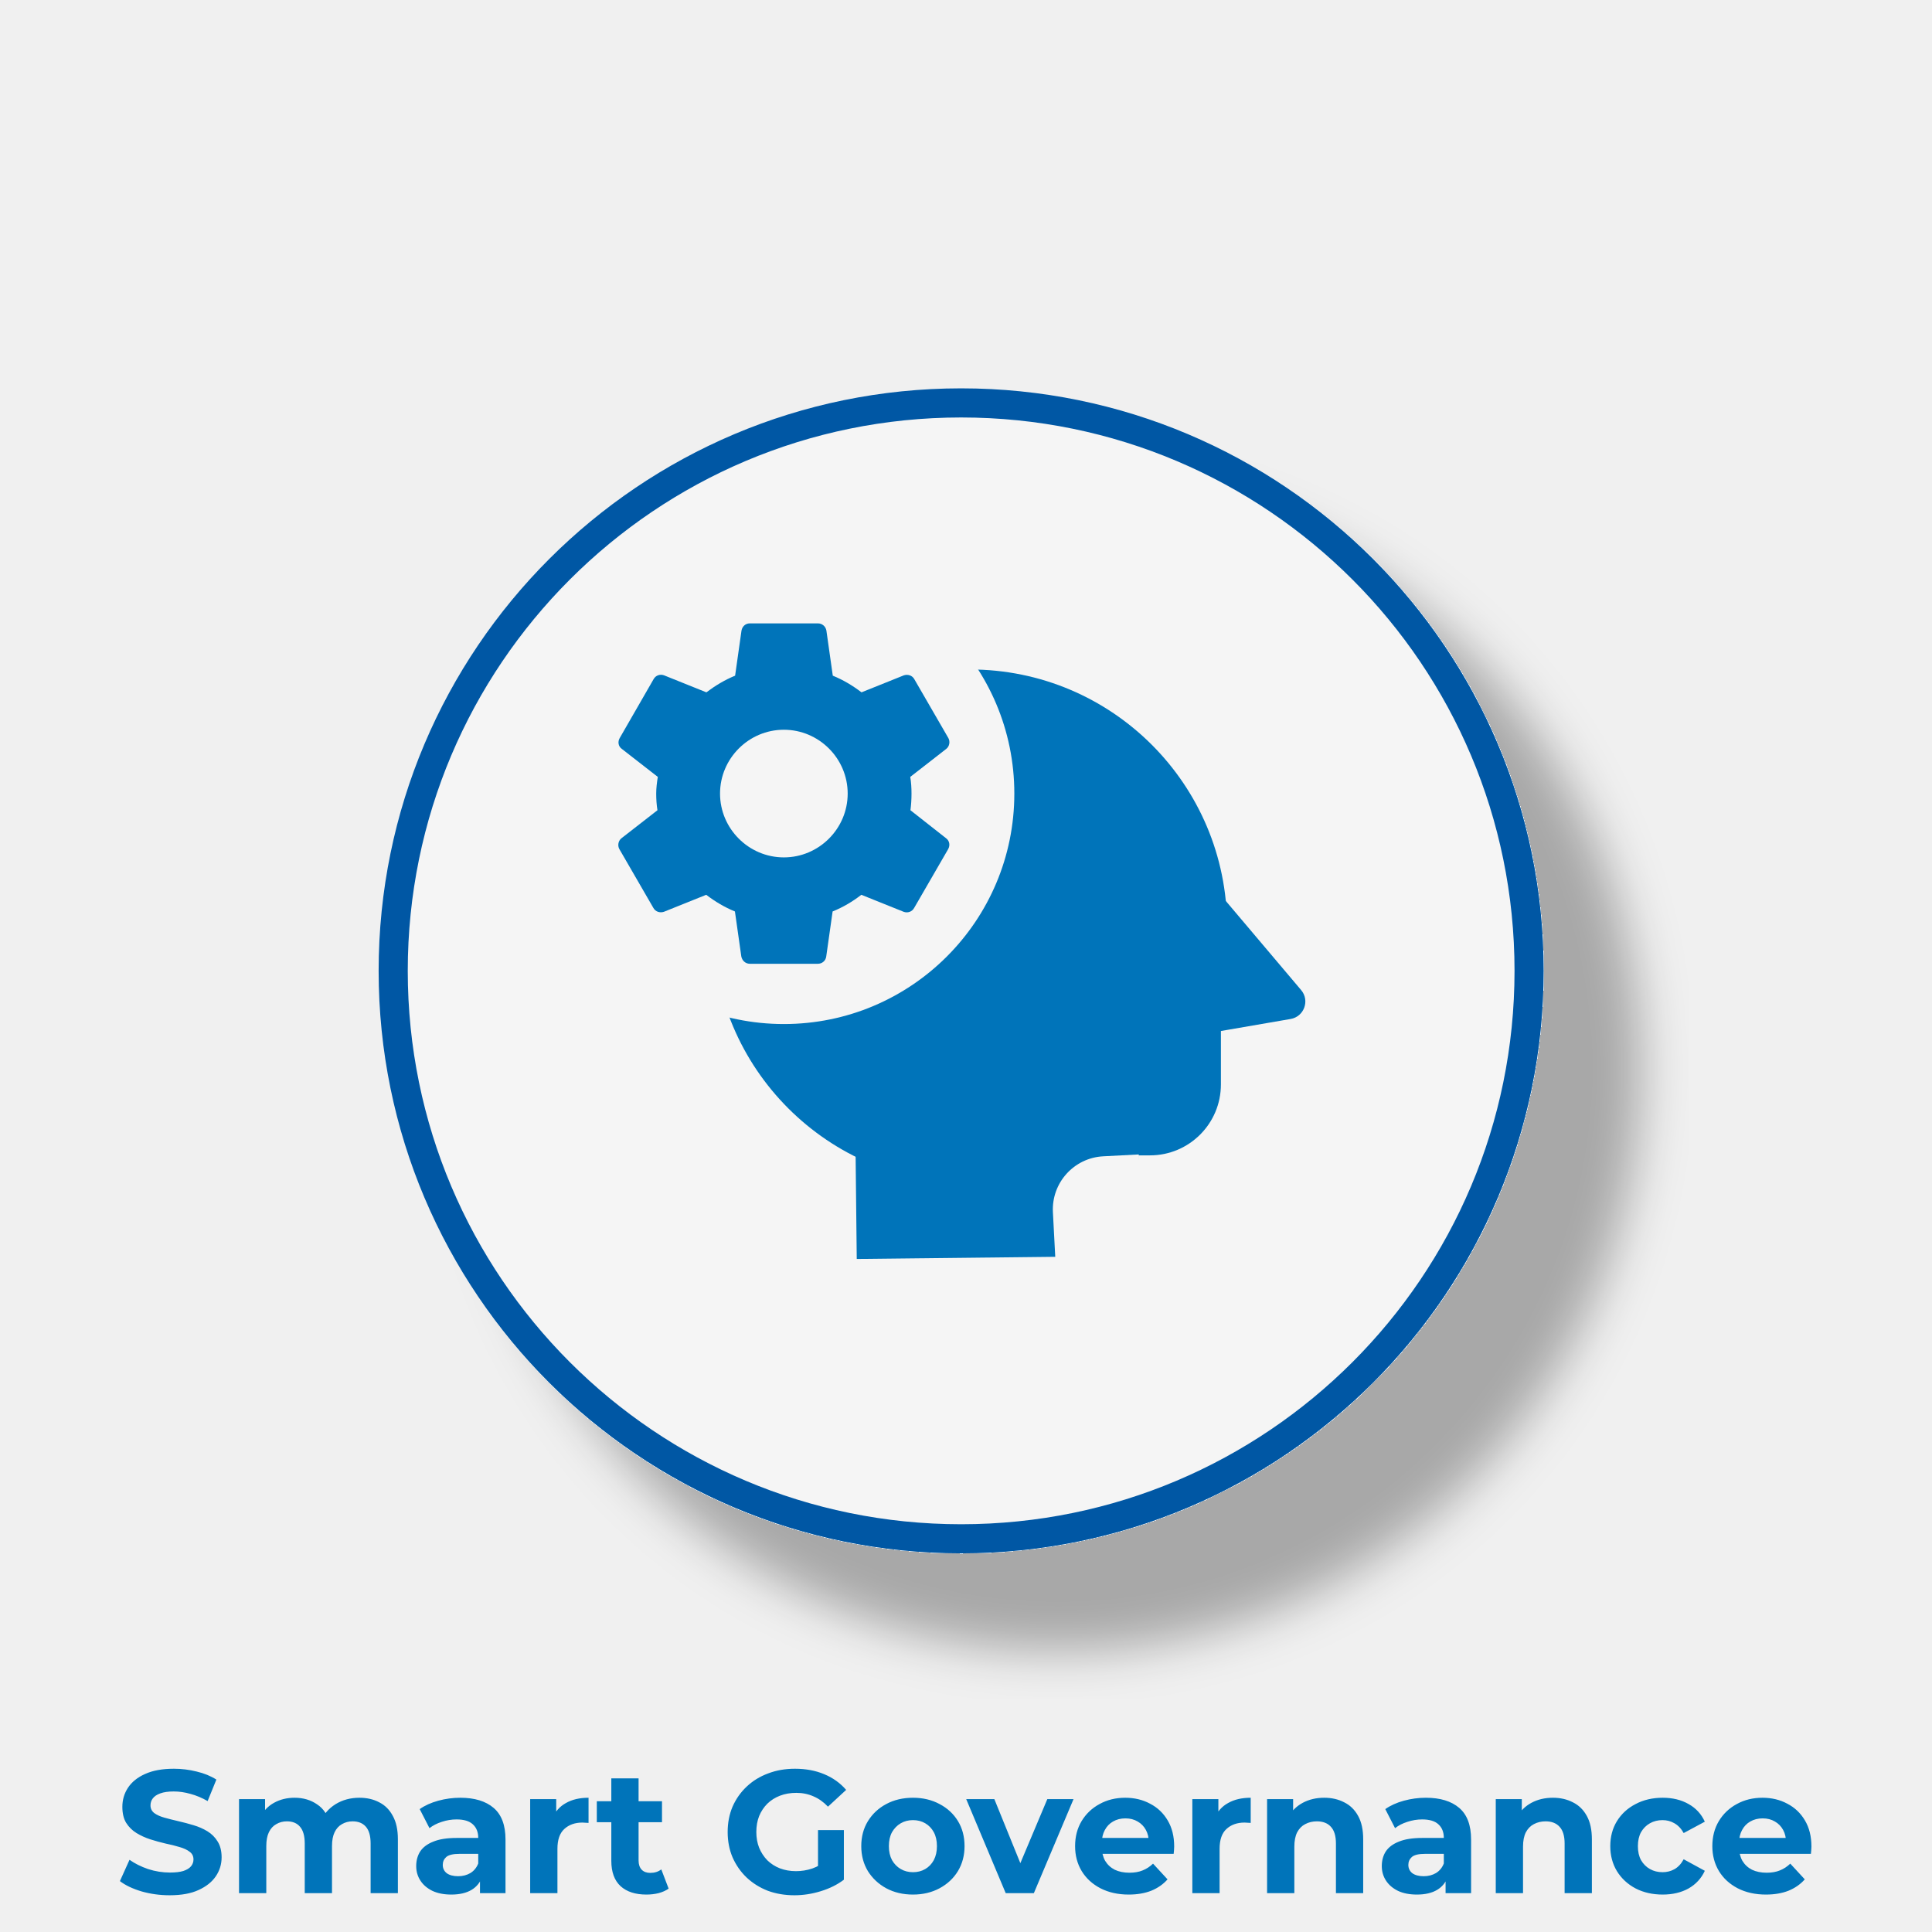
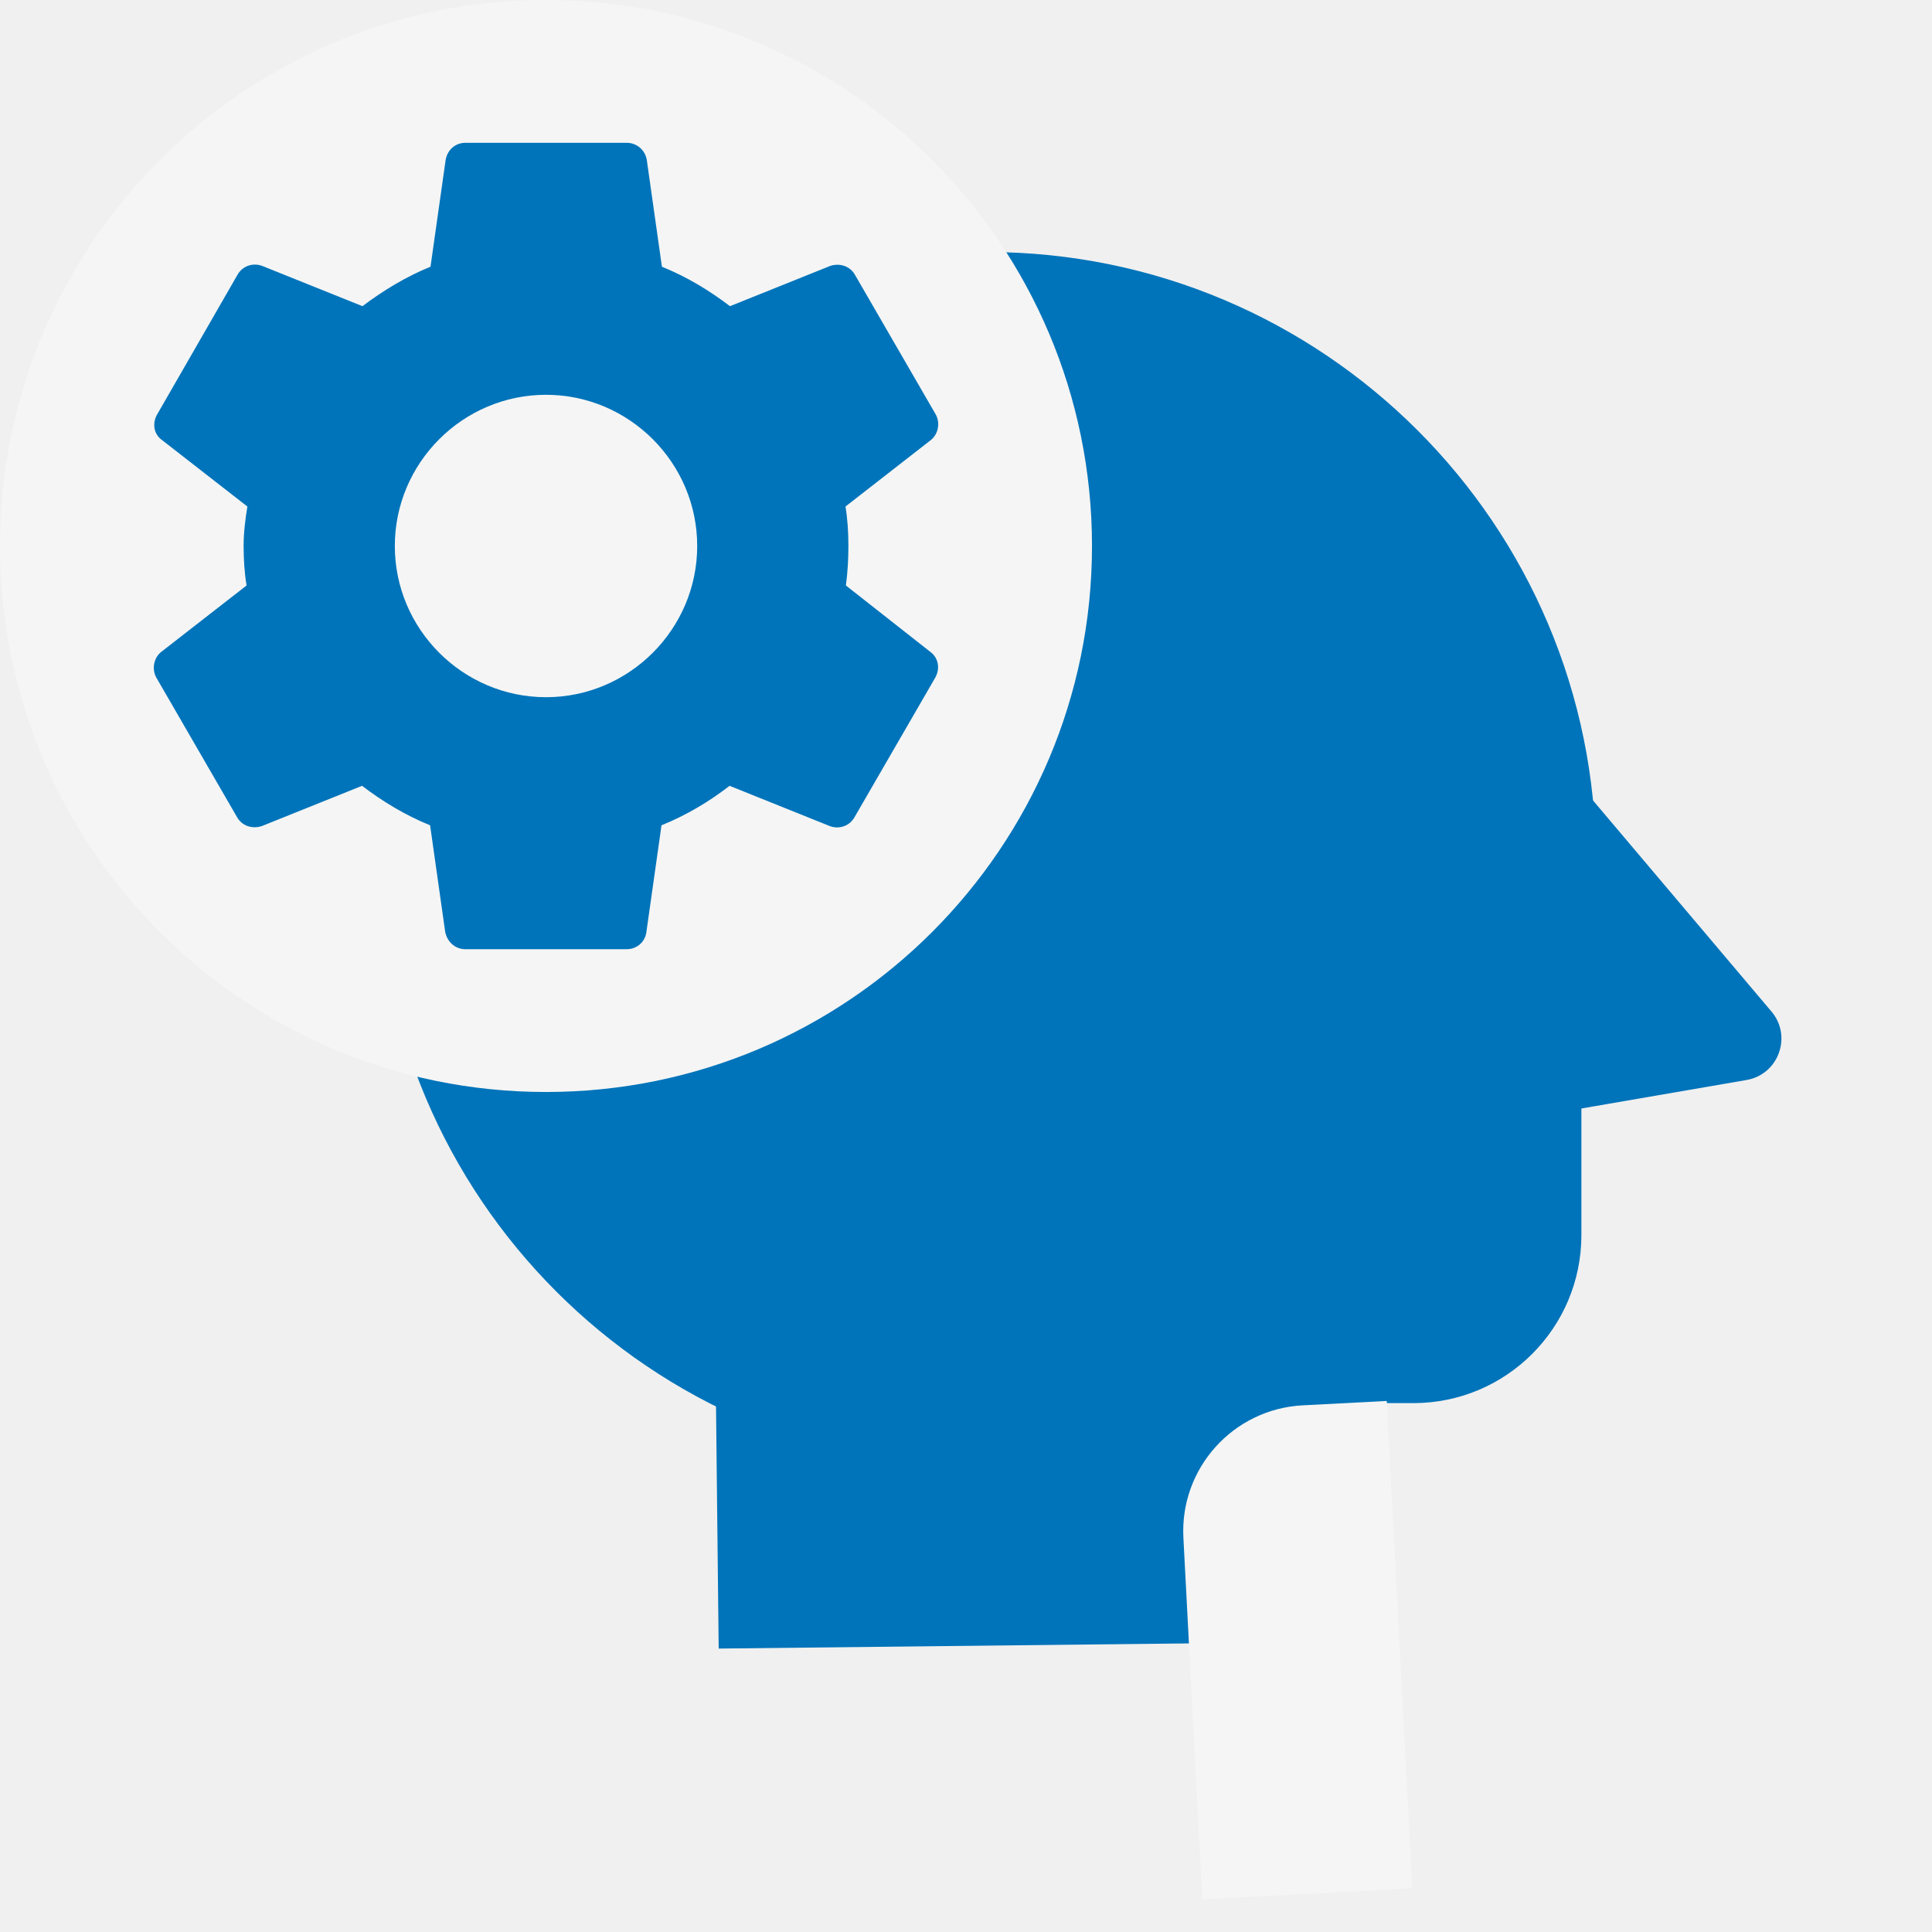
- <svg xmlns="http://www.w3.org/2000/svg" width="199" height="199" viewBox="0 0 199 199" fill="none">
-   <g filter="url(#filter0_d_1366_72)">
-     <circle cx="99" cy="100" r="60" fill="#F5F5F5" />
-     <circle cx="99" cy="100" r="58.5" stroke="#0057A4" stroke-width="3" />
+ <svg xmlns="http://www.w3.org/2000/svg" width="84" height="84" viewBox="0 0 84 84" fill="none">
+   <path d="M60.261 60.261H52.956V62.087H60.261V60.261Z" fill="#0074BA" />
+   <path d="M42.913 63.913C57.536 63.913 69.391 52.058 69.391 37.435C69.391 22.811 57.536 10.957 42.913 10.957C28.289 10.957 16.435 22.811 16.435 37.435C16.435 52.058 28.289 63.913 42.913 63.913Z" fill="#0074BA" />
+   <path d="M31.044 53.208L31.247 71.677L54.09 71.425L53.887 52.957L31.044 53.208Z" fill="#0074BA" />
+   <path d="M23.739 47.478C36.85 47.478 47.478 36.85 47.478 23.739C47.478 10.628 36.85 0 23.739 0C10.628 0 0 10.628 0 23.739C0 36.85 10.628 47.478 23.739 47.478Z" fill="#F5F5F5" />
+   <mask id="mask0_960_2112" style="mask-type:luminance" maskUnits="userSpaceOnUse" x="1" y="1" width="45" height="45">
+     <path d="M45.652 1.826H1.826V45.652H45.652V1.826Z" fill="white" />
+   </mask>
+   <g mask="url(#mask0_960_2112)">
+     <path d="M36.778 25.456C36.851 24.908 36.887 24.342 36.887 23.739C36.887 23.155 36.851 22.57 36.76 22.023L40.466 19.137C40.795 18.882 40.886 18.389 40.686 18.023L37.179 11.961C36.96 11.559 36.504 11.431 36.102 11.559L31.738 13.312C30.825 12.618 29.857 12.034 28.779 11.596L28.122 6.957C28.049 6.519 27.684 6.209 27.246 6.209H20.233C19.795 6.209 19.448 6.519 19.375 6.957L18.718 11.596C17.64 12.034 16.654 12.637 15.759 13.312L11.395 11.559C10.993 11.413 10.537 11.559 10.318 11.961L6.83 18.023C6.611 18.407 6.684 18.882 7.049 19.137L10.756 22.023C10.665 22.57 10.592 23.173 10.592 23.739C10.592 24.305 10.628 24.908 10.72 25.456L7.013 28.341C6.684 28.596 6.593 29.09 6.793 29.455L10.3 35.517C10.519 35.919 10.975 36.047 11.377 35.919L15.741 34.166C16.654 34.86 17.622 35.444 18.7 35.883L19.357 40.521C19.448 40.959 19.795 41.27 20.233 41.27H27.246C27.684 41.27 28.049 40.959 28.104 40.521L28.761 35.883C29.839 35.444 30.825 34.86 31.72 34.166L36.084 35.919C36.486 36.065 36.942 35.919 37.161 35.517L40.667 29.455C40.886 29.053 40.795 28.596 40.448 28.341L36.778 25.456ZM23.739 30.313C20.124 30.313 17.166 27.355 17.166 23.739C17.166 20.123 20.124 17.165 23.739 17.165C27.355 17.165 30.313 20.123 30.313 23.739C30.313 27.355 27.355 30.313 23.739 30.313Z" fill="#0074BA" />
  </g>
-   <path d="M17.481 195.216C16.473 195.216 15.507 195.084 14.583 194.82C13.659 194.544 12.915 194.19 12.351 193.758L13.341 191.562C13.881 191.946 14.517 192.264 15.249 192.516C15.993 192.756 16.743 192.876 17.499 192.876C18.075 192.876 18.537 192.822 18.885 192.714C19.245 192.594 19.509 192.432 19.677 192.228C19.845 192.024 19.929 191.79 19.929 191.526C19.929 191.19 19.797 190.926 19.533 190.734C19.269 190.53 18.921 190.368 18.489 190.248C18.057 190.116 17.577 189.996 17.049 189.888C16.533 189.768 16.011 189.624 15.483 189.456C14.967 189.288 14.493 189.072 14.061 188.808C13.629 188.544 13.275 188.196 12.999 187.764C12.735 187.332 12.603 186.78 12.603 186.108C12.603 185.388 12.795 184.734 13.179 184.146C13.575 183.546 14.163 183.072 14.943 182.724C15.735 182.364 16.725 182.184 17.913 182.184C18.705 182.184 19.485 182.28 20.253 182.472C21.021 182.652 21.699 182.928 22.287 183.3L21.387 185.514C20.799 185.178 20.211 184.932 19.623 184.776C19.035 184.608 18.459 184.524 17.895 184.524C17.331 184.524 16.869 184.59 16.509 184.722C16.149 184.854 15.891 185.028 15.735 185.244C15.579 185.448 15.501 185.688 15.501 185.964C15.501 186.288 15.633 186.552 15.897 186.756C16.161 186.948 16.509 187.104 16.941 187.224C17.373 187.344 17.847 187.464 18.363 187.584C18.891 187.704 19.413 187.842 19.929 187.998C20.457 188.154 20.937 188.364 21.369 188.628C21.801 188.892 22.149 189.24 22.413 189.672C22.689 190.104 22.827 190.65 22.827 191.31C22.827 192.018 22.629 192.666 22.233 193.254C21.837 193.842 21.243 194.316 20.451 194.676C19.671 195.036 18.681 195.216 17.481 195.216ZM37.023 185.172C37.791 185.172 38.469 185.328 39.057 185.64C39.657 185.94 40.125 186.408 40.461 187.044C40.809 187.668 40.983 188.472 40.983 189.456V195H38.175V189.888C38.175 189.108 38.013 188.532 37.689 188.16C37.365 187.788 36.909 187.602 36.321 187.602C35.913 187.602 35.547 187.698 35.223 187.89C34.899 188.07 34.647 188.346 34.467 188.718C34.287 189.09 34.197 189.564 34.197 190.14V195H31.389V189.888C31.389 189.108 31.227 188.532 30.903 188.16C30.591 187.788 30.141 187.602 29.553 187.602C29.145 187.602 28.779 187.698 28.455 187.89C28.131 188.07 27.879 188.346 27.699 188.718C27.519 189.09 27.429 189.564 27.429 190.14V195H24.621V185.316H27.303V187.962L26.799 187.188C27.135 186.528 27.609 186.03 28.221 185.694C28.845 185.346 29.553 185.172 30.345 185.172C31.233 185.172 32.007 185.4 32.667 185.856C33.339 186.3 33.783 186.984 33.999 187.908L33.009 187.638C33.333 186.882 33.849 186.282 34.557 185.838C35.277 185.394 36.099 185.172 37.023 185.172ZM49.44 195V193.11L49.26 192.696V189.312C49.26 188.712 49.074 188.244 48.702 187.908C48.342 187.572 47.784 187.404 47.028 187.404C46.512 187.404 46.002 187.488 45.498 187.656C45.006 187.812 44.586 188.028 44.238 188.304L43.23 186.342C43.758 185.97 44.394 185.682 45.138 185.478C45.882 185.274 46.638 185.172 47.406 185.172C48.882 185.172 50.028 185.52 50.844 186.216C51.66 186.912 52.068 187.998 52.068 189.474V195H49.44ZM46.488 195.144C45.732 195.144 45.084 195.018 44.544 194.766C44.004 194.502 43.59 194.148 43.302 193.704C43.014 193.26 42.87 192.762 42.87 192.21C42.87 191.634 43.008 191.13 43.284 190.698C43.572 190.266 44.022 189.93 44.634 189.69C45.246 189.438 46.044 189.312 47.028 189.312H49.602V190.95H47.334C46.674 190.95 46.218 191.058 45.966 191.274C45.726 191.49 45.606 191.76 45.606 192.084C45.606 192.444 45.744 192.732 46.02 192.948C46.308 193.152 46.698 193.254 47.19 193.254C47.658 193.254 48.078 193.146 48.45 192.93C48.822 192.702 49.092 192.372 49.26 191.94L49.692 193.236C49.488 193.86 49.116 194.334 48.576 194.658C48.036 194.982 47.34 195.144 46.488 195.144ZM54.609 195V185.316H57.291V188.052L56.913 187.26C57.202 186.576 57.663 186.06 58.3 185.712C58.935 185.352 59.709 185.172 60.621 185.172V187.764C60.502 187.752 60.394 187.746 60.297 187.746C60.202 187.734 60.099 187.728 59.992 187.728C59.224 187.728 58.599 187.95 58.12 188.394C57.651 188.826 57.417 189.504 57.417 190.428V195H54.609ZM66.585 195.144C65.445 195.144 64.557 194.856 63.921 194.28C63.285 193.692 62.967 192.822 62.967 191.67V183.174H65.775V191.634C65.775 192.042 65.883 192.36 66.099 192.588C66.315 192.804 66.609 192.912 66.981 192.912C67.425 192.912 67.803 192.792 68.115 192.552L68.871 194.532C68.583 194.736 68.235 194.892 67.827 195C67.431 195.096 67.017 195.144 66.585 195.144ZM61.473 187.692V185.532H68.187V187.692H61.473ZM81.827 195.216C80.831 195.216 79.913 195.06 79.073 194.748C78.245 194.424 77.519 193.968 76.895 193.38C76.283 192.792 75.803 192.102 75.455 191.31C75.119 190.518 74.951 189.648 74.951 188.7C74.951 187.752 75.119 186.882 75.455 186.09C75.803 185.298 76.289 184.608 76.913 184.02C77.537 183.432 78.269 182.982 79.109 182.67C79.949 182.346 80.873 182.184 81.881 182.184C82.997 182.184 83.999 182.37 84.887 182.742C85.787 183.114 86.543 183.654 87.155 184.362L85.283 186.09C84.827 185.61 84.329 185.256 83.789 185.028C83.249 184.788 82.661 184.668 82.025 184.668C81.413 184.668 80.855 184.764 80.351 184.956C79.847 185.148 79.409 185.424 79.037 185.784C78.677 186.144 78.395 186.57 78.191 187.062C77.999 187.554 77.903 188.1 77.903 188.7C77.903 189.288 77.999 189.828 78.191 190.32C78.395 190.812 78.677 191.244 79.037 191.616C79.409 191.976 79.841 192.252 80.333 192.444C80.837 192.636 81.389 192.732 81.989 192.732C82.565 192.732 83.123 192.642 83.663 192.462C84.215 192.27 84.749 191.952 85.265 191.508L86.921 193.614C86.237 194.13 85.439 194.526 84.527 194.802C83.627 195.078 82.727 195.216 81.827 195.216ZM84.257 193.236V188.502H86.921V193.614L84.257 193.236ZM94.04 195.144C93.008 195.144 92.09 194.928 91.286 194.496C90.494 194.064 89.864 193.476 89.396 192.732C88.94 191.976 88.712 191.118 88.712 190.158C88.712 189.186 88.94 188.328 89.396 187.584C89.864 186.828 90.494 186.24 91.286 185.82C92.09 185.388 93.008 185.172 94.04 185.172C95.06 185.172 95.972 185.388 96.776 185.82C97.58 186.24 98.21 186.822 98.666 187.566C99.122 188.31 99.35 189.174 99.35 190.158C99.35 191.118 99.122 191.976 98.666 192.732C98.21 193.476 97.58 194.064 96.776 194.496C95.972 194.928 95.06 195.144 94.04 195.144ZM94.04 192.84C94.508 192.84 94.928 192.732 95.3 192.516C95.672 192.3 95.966 191.994 96.182 191.598C96.398 191.19 96.506 190.71 96.506 190.158C96.506 189.594 96.398 189.114 96.182 188.718C95.966 188.322 95.672 188.016 95.3 187.8C94.928 187.584 94.508 187.476 94.04 187.476C93.572 187.476 93.152 187.584 92.78 187.8C92.408 188.016 92.108 188.322 91.88 188.718C91.664 189.114 91.556 189.594 91.556 190.158C91.556 190.71 91.664 191.19 91.88 191.598C92.108 191.994 92.408 192.3 92.78 192.516C93.152 192.732 93.572 192.84 94.04 192.84ZM103.591 195L99.523 185.316H102.421L105.805 193.65H104.365L107.875 185.316H110.575L106.489 195H103.591ZM116.263 195.144C115.159 195.144 114.187 194.928 113.347 194.496C112.519 194.064 111.877 193.476 111.421 192.732C110.965 191.976 110.737 191.118 110.737 190.158C110.737 189.186 110.959 188.328 111.403 187.584C111.859 186.828 112.477 186.24 113.257 185.82C114.037 185.388 114.919 185.172 115.903 185.172C116.851 185.172 117.703 185.376 118.459 185.784C119.227 186.18 119.833 186.756 120.277 187.512C120.721 188.256 120.943 189.15 120.943 190.194C120.943 190.302 120.937 190.428 120.925 190.572C120.913 190.704 120.901 190.83 120.889 190.95H113.023V189.312H119.413L118.333 189.798C118.333 189.294 118.231 188.856 118.027 188.484C117.823 188.112 117.541 187.824 117.181 187.62C116.821 187.404 116.401 187.296 115.921 187.296C115.441 187.296 115.015 187.404 114.643 187.62C114.283 187.824 114.001 188.118 113.797 188.502C113.593 188.874 113.491 189.318 113.491 189.834V190.266C113.491 190.794 113.605 191.262 113.833 191.67C114.073 192.066 114.403 192.372 114.823 192.588C115.255 192.792 115.759 192.894 116.335 192.894C116.851 192.894 117.301 192.816 117.685 192.66C118.081 192.504 118.441 192.27 118.765 191.958L120.259 193.578C119.815 194.082 119.257 194.472 118.585 194.748C117.913 195.012 117.139 195.144 116.263 195.144ZM122.813 195V185.316H125.495V188.052L125.117 187.26C125.405 186.576 125.867 186.06 126.503 185.712C127.139 185.352 127.913 185.172 128.825 185.172V187.764C128.705 187.752 128.597 187.746 128.501 187.746C128.405 187.734 128.303 187.728 128.195 187.728C127.427 187.728 126.803 187.95 126.323 188.394C125.855 188.826 125.621 189.504 125.621 190.428V195H122.813ZM136.398 185.172C137.166 185.172 137.85 185.328 138.45 185.64C139.062 185.94 139.542 186.408 139.89 187.044C140.238 187.668 140.412 188.472 140.412 189.456V195H137.604V189.888C137.604 189.108 137.43 188.532 137.082 188.16C136.746 187.788 136.266 187.602 135.642 187.602C135.198 187.602 134.796 187.698 134.436 187.89C134.088 188.07 133.812 188.352 133.608 188.736C133.416 189.12 133.32 189.612 133.32 190.212V195H130.512V185.316H133.194V187.998L132.69 187.188C133.038 186.54 133.536 186.042 134.184 185.694C134.832 185.346 135.57 185.172 136.398 185.172ZM148.897 195V193.11L148.717 192.696V189.312C148.717 188.712 148.531 188.244 148.159 187.908C147.799 187.572 147.241 187.404 146.485 187.404C145.969 187.404 145.459 187.488 144.955 187.656C144.463 187.812 144.043 188.028 143.695 188.304L142.687 186.342C143.215 185.97 143.851 185.682 144.595 185.478C145.339 185.274 146.095 185.172 146.863 185.172C148.339 185.172 149.485 185.52 150.301 186.216C151.117 186.912 151.525 187.998 151.525 189.474V195H148.897ZM145.945 195.144C145.189 195.144 144.541 195.018 144.001 194.766C143.461 194.502 143.047 194.148 142.759 193.704C142.471 193.26 142.327 192.762 142.327 192.21C142.327 191.634 142.465 191.13 142.741 190.698C143.029 190.266 143.479 189.93 144.091 189.69C144.703 189.438 145.501 189.312 146.485 189.312H149.059V190.95H146.791C146.131 190.95 145.675 191.058 145.423 191.274C145.183 191.49 145.063 191.76 145.063 192.084C145.063 192.444 145.201 192.732 145.477 192.948C145.765 193.152 146.155 193.254 146.647 193.254C147.115 193.254 147.535 193.146 147.907 192.93C148.279 192.702 148.549 192.372 148.717 191.94L149.149 193.236C148.945 193.86 148.573 194.334 148.033 194.658C147.493 194.982 146.797 195.144 145.945 195.144ZM159.953 185.172C160.721 185.172 161.405 185.328 162.005 185.64C162.617 185.94 163.097 186.408 163.445 187.044C163.793 187.668 163.967 188.472 163.967 189.456V195H161.159V189.888C161.159 189.108 160.985 188.532 160.637 188.16C160.301 187.788 159.821 187.602 159.197 187.602C158.753 187.602 158.351 187.698 157.991 187.89C157.643 188.07 157.367 188.352 157.163 188.736C156.971 189.12 156.875 189.612 156.875 190.212V195H154.067V185.316H156.749V187.998L156.245 187.188C156.593 186.54 157.091 186.042 157.739 185.694C158.387 185.346 159.125 185.172 159.953 185.172ZM171.262 195.144C170.218 195.144 169.288 194.934 168.472 194.514C167.656 194.082 167.014 193.488 166.546 192.732C166.09 191.976 165.862 191.118 165.862 190.158C165.862 189.186 166.09 188.328 166.546 187.584C167.014 186.828 167.656 186.24 168.472 185.82C169.288 185.388 170.218 185.172 171.262 185.172C172.282 185.172 173.17 185.388 173.926 185.82C174.682 186.24 175.24 186.846 175.6 187.638L173.422 188.808C173.17 188.352 172.852 188.016 172.468 187.8C172.096 187.584 171.688 187.476 171.244 187.476C170.764 187.476 170.332 187.584 169.948 187.8C169.564 188.016 169.258 188.322 169.03 188.718C168.814 189.114 168.706 189.594 168.706 190.158C168.706 190.722 168.814 191.202 169.03 191.598C169.258 191.994 169.564 192.3 169.948 192.516C170.332 192.732 170.764 192.84 171.244 192.84C171.688 192.84 172.096 192.738 172.468 192.534C172.852 192.318 173.17 191.976 173.422 191.508L175.6 192.696C175.24 193.476 174.682 194.082 173.926 194.514C173.17 194.934 172.282 195.144 171.262 195.144ZM181.9 195.144C180.796 195.144 179.824 194.928 178.984 194.496C178.156 194.064 177.514 193.476 177.058 192.732C176.602 191.976 176.374 191.118 176.374 190.158C176.374 189.186 176.596 188.328 177.04 187.584C177.496 186.828 178.114 186.24 178.894 185.82C179.674 185.388 180.556 185.172 181.54 185.172C182.488 185.172 183.34 185.376 184.096 185.784C184.864 186.18 185.47 186.756 185.914 187.512C186.358 188.256 186.58 189.15 186.58 190.194C186.58 190.302 186.574 190.428 186.562 190.572C186.55 190.704 186.538 190.83 186.526 190.95H178.66V189.312H185.05L183.97 189.798C183.97 189.294 183.868 188.856 183.664 188.484C183.46 188.112 183.178 187.824 182.818 187.62C182.458 187.404 182.038 187.296 181.558 187.296C181.078 187.296 180.652 187.404 180.28 187.62C179.92 187.824 179.638 188.118 179.434 188.502C179.23 188.874 179.128 189.318 179.128 189.834V190.266C179.128 190.794 179.242 191.262 179.47 191.67C179.71 192.066 180.04 192.372 180.46 192.588C180.892 192.792 181.396 192.894 181.972 192.894C182.488 192.894 182.938 192.816 183.322 192.66C183.718 192.504 184.078 192.27 184.402 191.958L185.896 193.578C185.452 194.082 184.894 194.472 184.222 194.748C183.55 195.012 182.776 195.144 181.9 195.144Z" fill="#0074BA" />
-   <path d="M117.261 118.261H109.957V120.087H117.261V118.261Z" fill="#0074BA" />
-   <path d="M99.913 121.913C114.537 121.913 126.391 110.058 126.391 95.435C126.391 80.811 114.537 68.957 99.913 68.957C85.29 68.957 73.435 80.811 73.435 95.435C73.435 110.058 85.29 121.913 99.913 121.913Z" fill="#0074BA" />
-   <path d="M88.044 111.208L88.247 129.676L111.09 129.425L110.887 110.956L88.044 111.208Z" fill="#0074BA" />
-   <path d="M80.739 105.478C93.85 105.478 104.478 94.85 104.478 81.739C104.478 68.628 93.85 58 80.739 58C67.628 58 57 68.628 57 81.739C57 94.85 67.628 105.478 80.739 105.478Z" fill="#F5F5F5" />
-   <mask id="mask0_1366_72" style="mask-type:luminance" maskUnits="userSpaceOnUse" x="58" y="59" width="45" height="45">
-     <path d="M102.652 59.826H58.826V103.652H102.652V59.826Z" fill="white" />
-   </mask>
-   <g mask="url(#mask0_1366_72)">
-     <path d="M93.778 83.456C93.851 82.908 93.887 82.342 93.887 81.739C93.887 81.155 93.851 80.571 93.759 80.023L97.466 77.138C97.795 76.882 97.886 76.389 97.685 76.024L94.179 69.961C93.96 69.559 93.504 69.432 93.102 69.559L88.738 71.312C87.825 70.618 86.857 70.034 85.779 69.596L85.122 64.958C85.049 64.519 84.684 64.209 84.245 64.209H77.233C76.795 64.209 76.448 64.519 76.375 64.958L75.718 69.596C74.64 70.034 73.654 70.637 72.759 71.312L68.395 69.559C67.993 69.413 67.537 69.559 67.318 69.961L63.83 76.024C63.611 76.407 63.684 76.882 64.049 77.138L67.756 80.023C67.665 80.571 67.591 81.173 67.591 81.739C67.591 82.305 67.628 82.908 67.719 83.456L64.012 86.341C63.684 86.597 63.592 87.09 63.793 87.455L67.299 93.518C67.518 93.919 67.975 94.047 68.377 93.919L72.741 92.166C73.654 92.86 74.622 93.445 75.699 93.883L76.357 98.521C76.448 98.959 76.795 99.27 77.233 99.27H84.245C84.684 99.27 85.049 98.959 85.104 98.521L85.761 93.883C86.838 93.445 87.825 92.86 88.719 92.166L93.084 93.919C93.485 94.066 93.942 93.919 94.161 93.518L97.667 87.455C97.886 87.053 97.795 86.597 97.448 86.341L93.778 83.456ZM80.739 88.313C77.124 88.313 74.165 85.355 74.165 81.739C74.165 78.124 77.124 75.165 80.739 75.165C84.355 75.165 87.313 78.124 87.313 81.739C87.313 85.355 84.355 88.313 80.739 88.313Z" fill="#0074BA" />
-   </g>
-   <path d="M134.02 101.979C134.932 103.057 134.327 104.717 132.936 104.957L117.85 107.559C116.468 107.798 115.344 106.453 115.824 105.135L121.026 90.843C121.506 89.525 123.231 89.218 124.136 90.289L134.02 101.979Z" fill="#0074BA" />
-   <path d="M94.713 102.57H125.756V111.701C125.756 115.735 122.486 119.005 118.452 119.005H94.713V102.57Z" fill="#0074BA" />
-   <path d="M118.405 140.102L109.276 140.58L108.452 124.86C108.294 121.838 110.614 119.261 113.636 119.102L117.294 118.911L118.405 140.102Z" fill="#F5F5F5" />
-   <defs>
-     <filter id="filter0_d_1366_72" x="39" y="40" width="135" height="135" filterUnits="userSpaceOnUse" color-interpolation-filters="sRGB">
-       <feFlood flood-opacity="0" result="BackgroundImageFix" />
-       <feColorMatrix in="SourceAlpha" type="matrix" values="0 0 0 0 0 0 0 0 0 0 0 0 0 0 0 0 0 0 127 0" result="hardAlpha" />
-       <feOffset dx="10" dy="10" />
-       <feGaussianBlur stdDeviation="2.5" />
-       <feComposite in2="hardAlpha" operator="out" />
-       <feColorMatrix type="matrix" values="0 0 0 0 0 0 0 0 0 0 0 0 0 0 0 0 0 0 0.3 0" />
-       <feBlend mode="normal" in2="BackgroundImageFix" result="effect1_dropShadow_1366_72" />
-       <feBlend mode="normal" in="SourceGraphic" in2="effect1_dropShadow_1366_72" result="shape" />
-     </filter>
-   </defs>
+   <path d="M77.02 43.979C77.932 45.057 77.327 46.717 75.936 46.957L60.85 49.559C59.468 49.798 58.344 48.453 58.824 47.135L64.026 32.843C64.506 31.525 66.231 31.218 67.136 32.289L77.02 43.979Z" fill="#0074BA" />
+   <path d="M37.713 44.57H68.756V53.701C68.756 57.735 65.486 61.005 61.452 61.005H37.713V44.57Z" fill="#0074BA" />
+   <path d="M61.405 82.102L52.276 82.58L51.452 66.86C51.294 63.839 53.615 61.261 56.636 61.102L60.294 60.911L61.405 82.102Z" fill="#F5F5F5" />
</svg>
